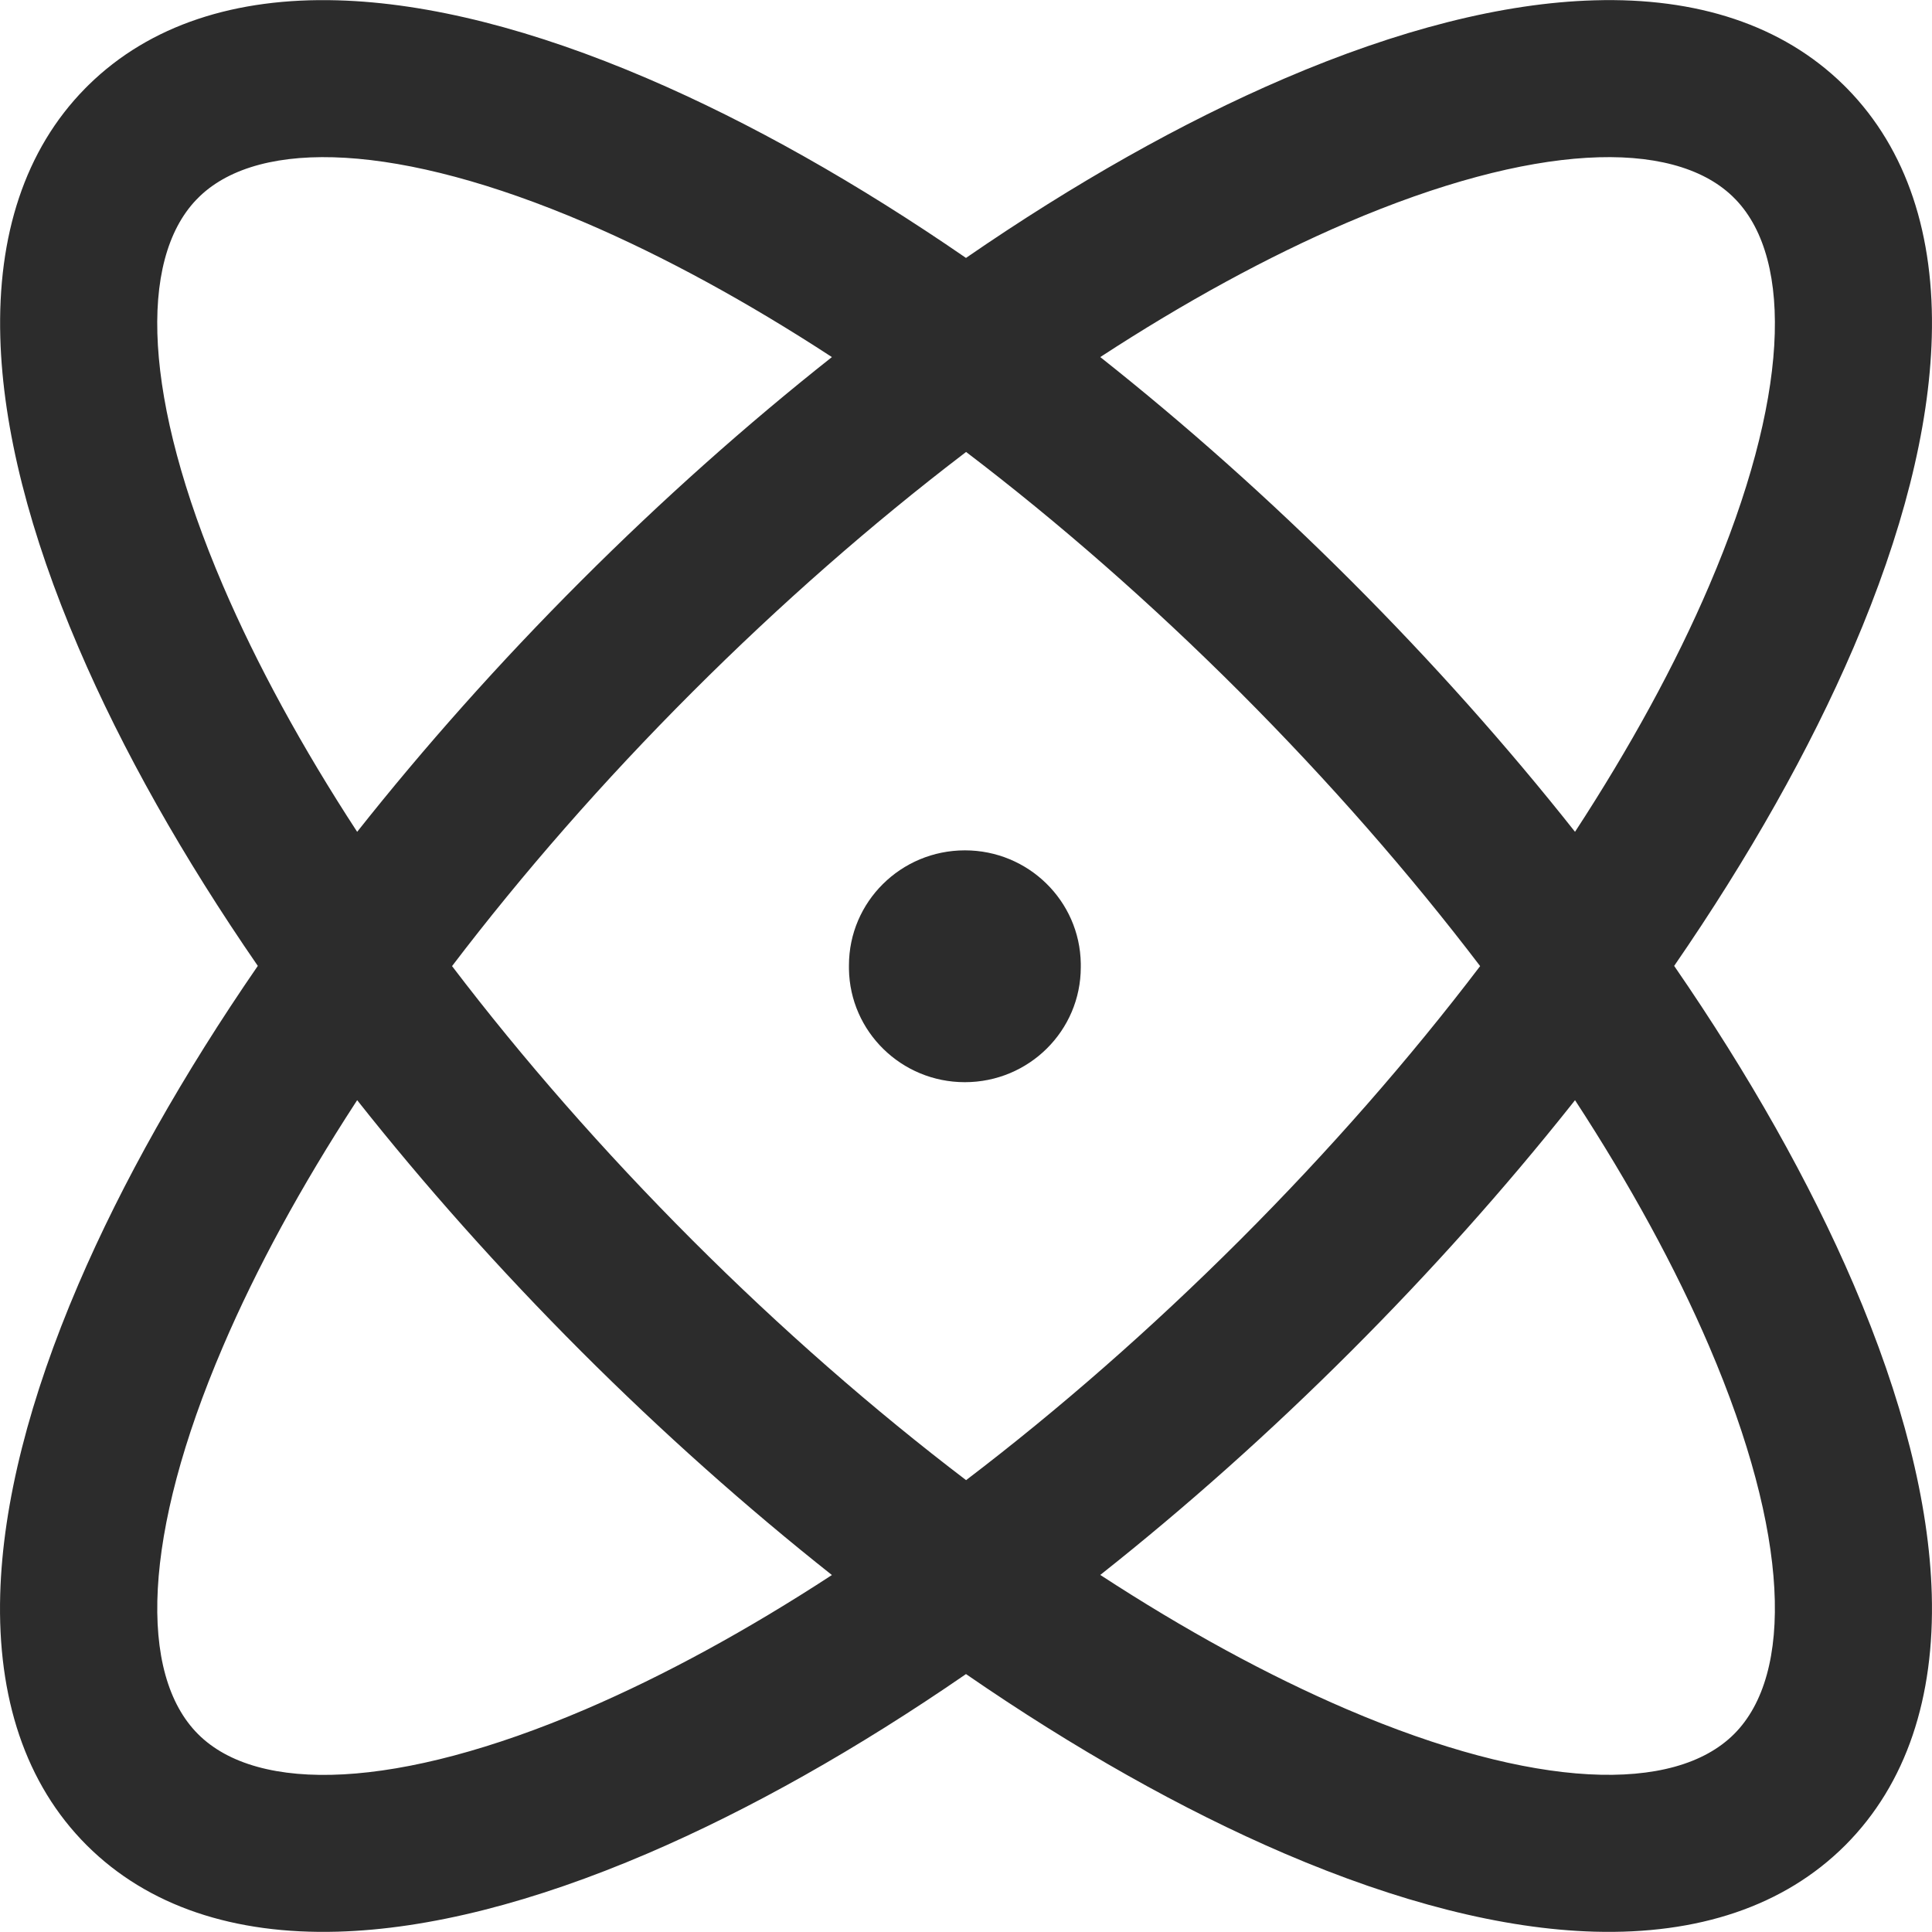
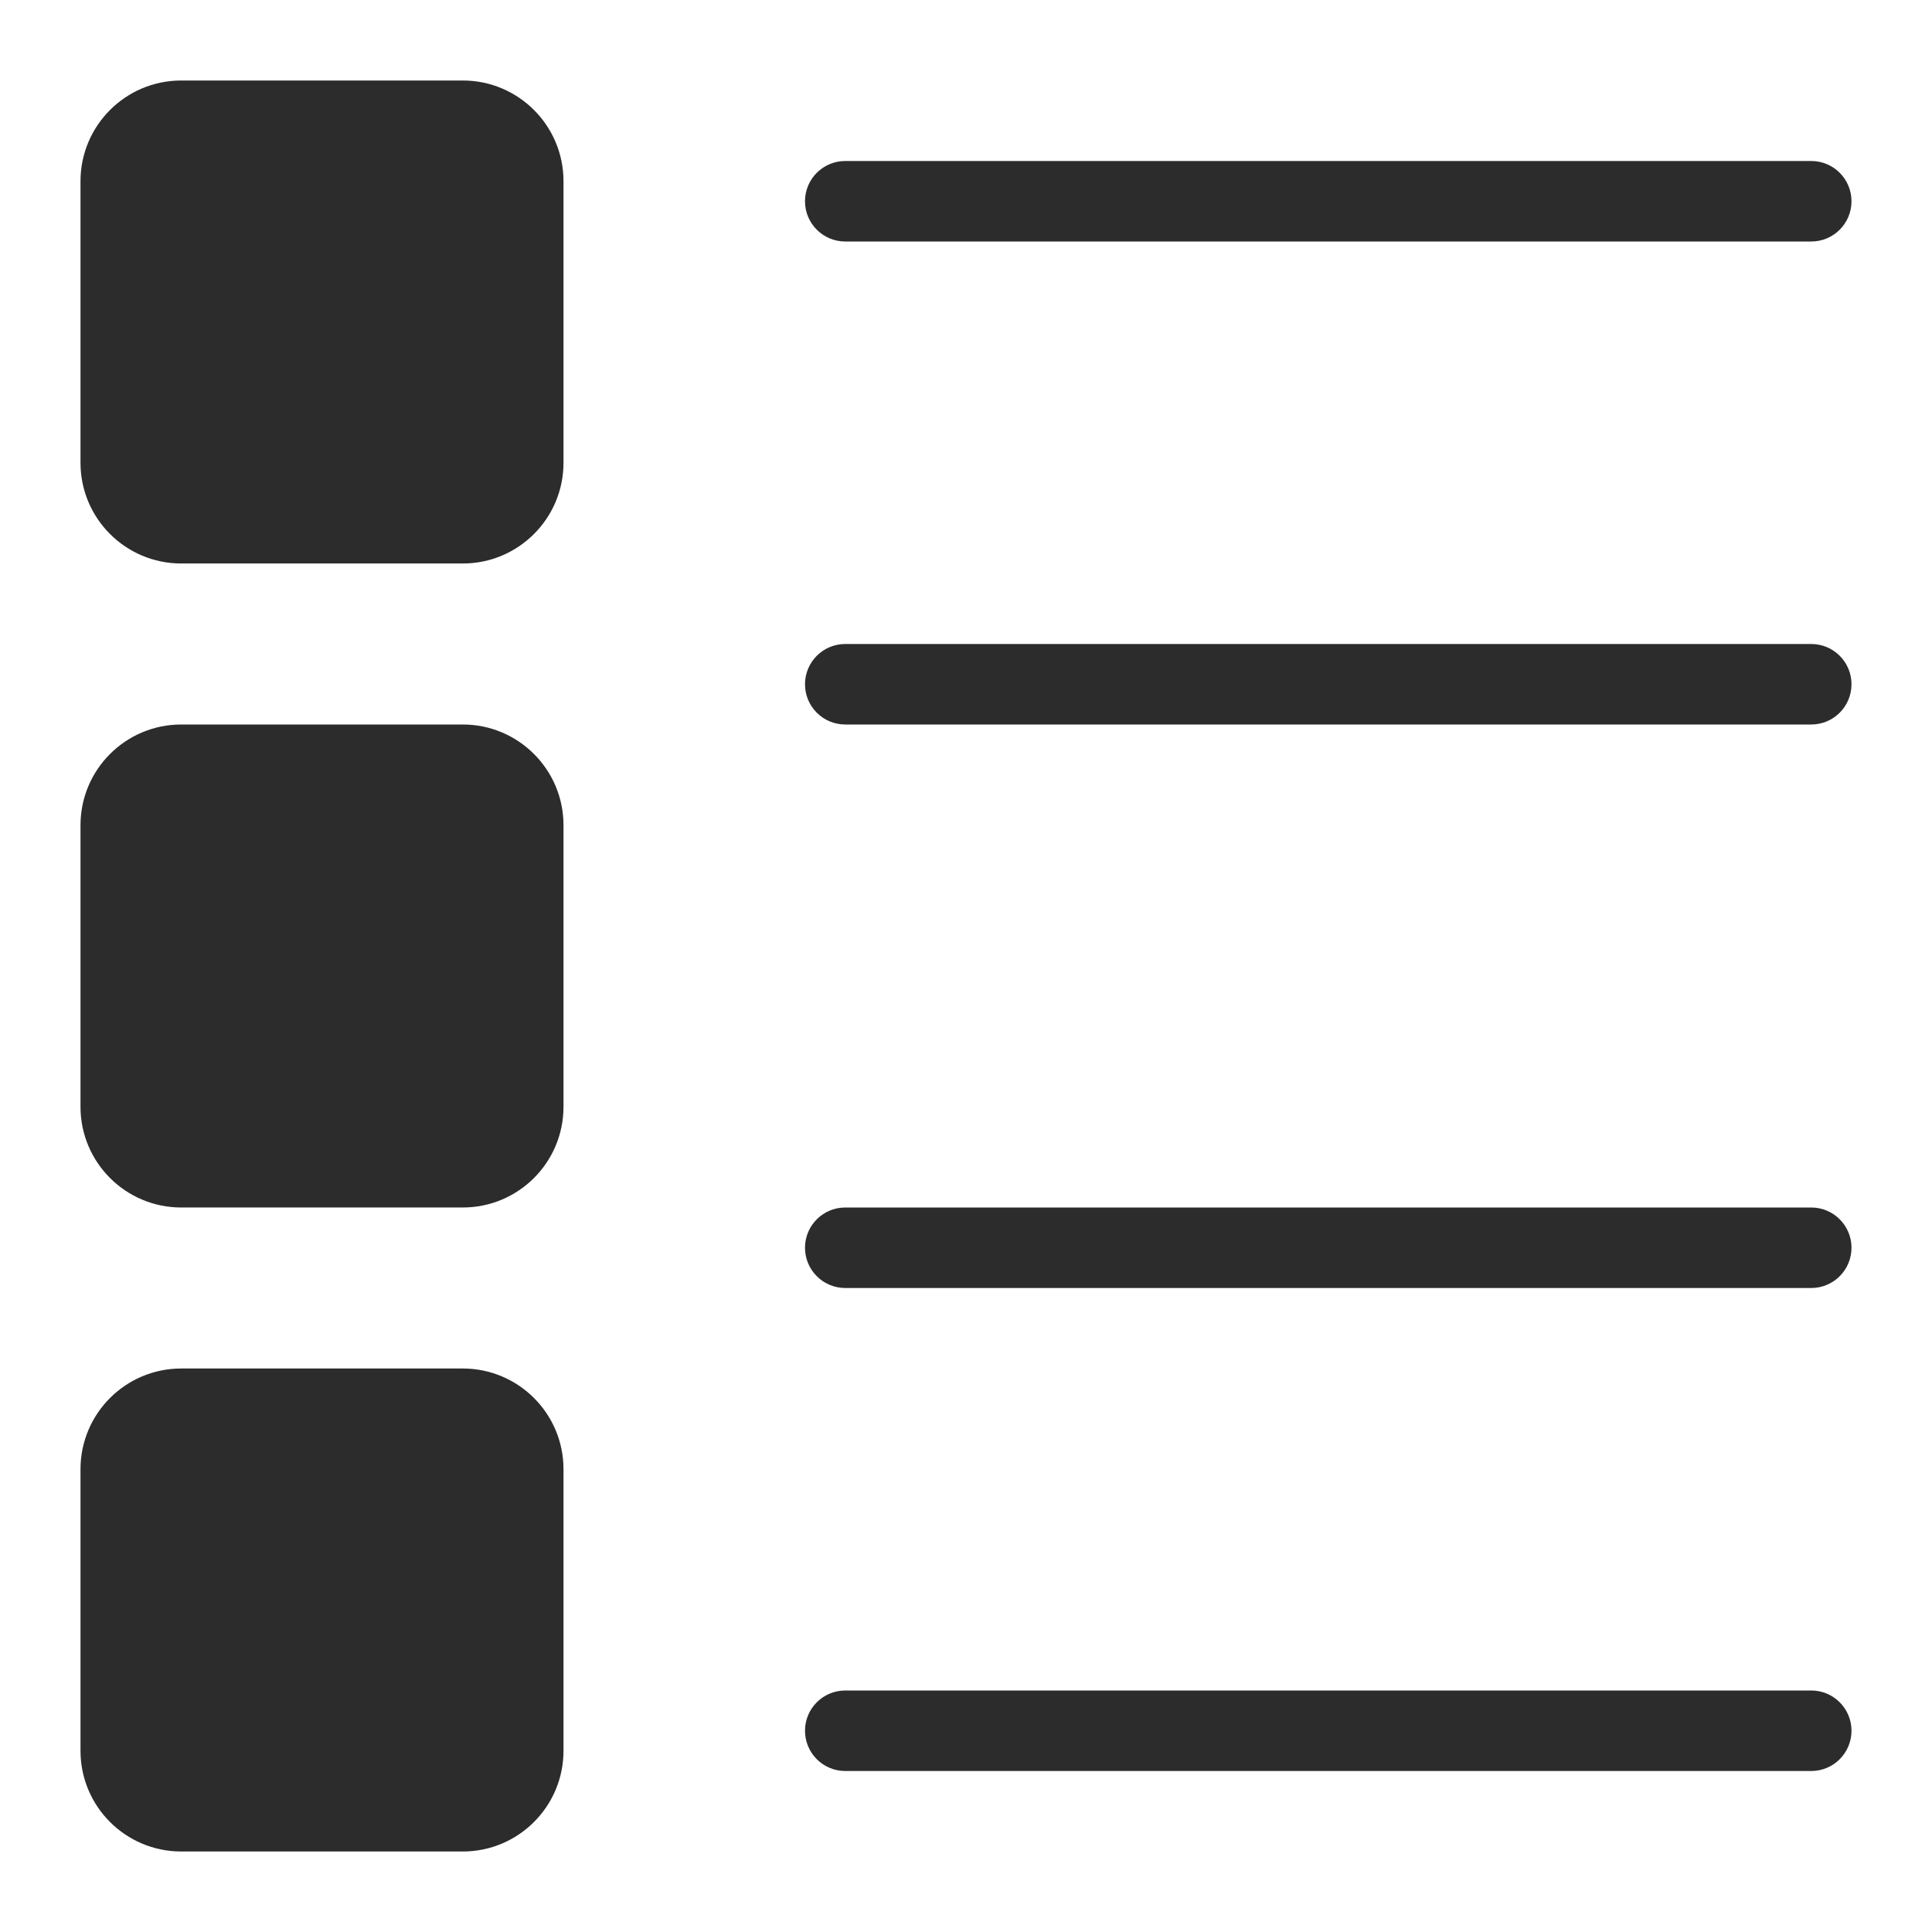
- <svg xmlns="http://www.w3.org/2000/svg" t="1744342156463" class="icon" viewBox="0 0 1024 1024" version="1.1" p-id="39172" width="256" height="256">
-   <path d="M977.089 44.986l0.96 0.96 0.96 0.96c31.891 32.512 46.397 78.005 44.873 131.909-1.355 48.485-15.635 104.138-41.43 164.307-23.255 54.186-55.484 111.307-95.107 168.823 39.623 57.516 71.853 114.581 95.107 168.823 25.795 60.169 40.075 115.822 41.43 164.307 1.524 54.468-13.321 100.357-45.832 132.925-32.568 32.568-78.4 47.356-132.925 45.832-48.485-1.355-104.138-15.635-164.307-41.43-54.186-23.255-111.307-55.484-168.823-95.107-57.516 39.623-114.581 71.853-168.823 95.107-60.169 25.795-115.822 40.075-164.307 41.43-54.525 1.524-100.357-13.321-132.925-45.832-32.568-32.568-47.356-78.4-45.832-132.925 1.355-48.485 15.635-104.138 41.43-164.307 23.255-54.186 55.484-111.307 95.107-168.823-39.623-57.46-71.853-114.524-95.051-168.766C15.798 283.008 1.518 227.355 0.163 178.87c-1.524-53.96 12.982-99.454 44.873-131.909l0.96-0.96 0.96-0.96C79.466 13.151 124.96-1.355 178.864 0.169c48.485 1.355 104.138 15.635 164.307 41.43 54.242 23.255 111.307 55.484 168.823 95.107 57.516-39.623 114.581-71.853 168.823-95.107C740.985 15.804 796.639 1.524 845.124 0.169c54.017-1.58 99.454 12.926 131.965 44.816zM189.306 583.119l-0.847 1.298c-28.843 44.365-52.605 87.939-70.272 129.256-42.841 99.905-44.873 173.79-13.208 205.455 31.665 31.665 105.55 29.576 205.455-13.208 41.712-17.893 85.681-41.881 130.498-71.119-45.042-35.672-89.802-75.465-132.981-118.644-43.179-43.236-82.972-87.939-118.644-133.038z m645.489 0l-2.145 2.709c-35.108 44.139-74.167 87.939-116.5 130.272-43.179 43.179-87.883 82.972-132.981 118.644 44.816 29.238 88.786 53.226 130.498 71.119 99.905 42.841 173.79 44.873 205.455 13.208 31.665-31.665 29.576-105.55-13.208-205.455-17.836-41.655-41.881-85.681-71.119-130.498zM512.05 239.547l-1.693 1.298C461.985 277.815 413.556 320.205 366.877 366.883c-47.187 47.187-90.028 96.236-127.28 145.173 37.253 48.937 80.093 97.93 127.28 145.173 47.187 47.187 96.236 90.028 145.173 127.28 48.937-37.253 97.93-80.093 145.173-127.28 47.187-47.187 90.028-96.18 127.28-145.173-37.253-48.937-80.093-97.93-127.28-145.173-47.243-47.243-96.236-90.084-145.173-127.337z m-0.621 211.156c33.584 0 60.903 26.754 61.411 60V512.621c0 33.697-27.488 60.959-61.467 60.959-33.584 0-60.903-26.754-61.411-60V511.661c0-33.697 27.544-60.959 61.467-60.959zM105.938 103.969l-0.96 0.96-0.96 0.96c-30.705 32.173-28.222 105.55 14.167 204.495 17.893 41.712 41.881 85.681 71.119 130.498 35.672-45.042 75.465-89.802 118.644-132.981 43.179-43.179 87.883-82.972 132.981-118.644-44.816-29.238-88.786-53.226-130.498-71.119-98.946-42.389-172.322-44.873-204.495-14.167z m607.728 14.167c-41.712 17.893-85.681 41.881-130.498 71.119 45.042 35.672 89.802 75.465 132.981 118.644 43.179 43.179 82.972 87.883 118.644 132.981 29.238-44.816 53.283-88.786 71.119-130.498 42.389-98.946 44.816-172.322 14.167-204.495l-0.96-0.96-0.96-0.96c-32.173-30.705-105.55-28.222-204.495 14.167z" p-id="39173" fill="#2c2c2c" />
+ <svg xmlns="http://www.w3.org/2000/svg" t="1744946069225" class="icon" viewBox="0 0 1024 1024" version="1.1" p-id="4734" width="256" height="256">
+   <path d="M426.667 106.667a21.333 21.333 0 0 1 21.333-21.333h512a21.333 21.333 0 0 1 0 42.667H448a21.333 21.333 0 0 1-21.333-21.333z m533.333 789.333H448a21.333 21.333 0 0 0 0 42.667h512a21.333 21.333 0 0 0 0-42.667z m0-554.667H448a21.333 21.333 0 0 0 0 42.667h512a21.333 21.333 0 0 0 0-42.667z m0 298.667H448a21.333 21.333 0 0 0 0 42.667h512a21.333 21.333 0 0 0 0-42.667zM245.333 42.667H96a53.393 53.393 0 0 0-53.333 53.333v149.333a53.393 53.393 0 0 0 53.333 53.333h149.333a53.393 53.393 0 0 0 53.333-53.333V96a53.393 53.393 0 0 0-53.333-53.333z m0 341.333H96a53.393 53.393 0 0 0-53.333 53.333v149.333a53.393 53.393 0 0 0 53.333 53.333h149.333a53.393 53.393 0 0 0 53.333-53.333V437.333a53.393 53.393 0 0 0-53.333-53.333z m0 341.333H96a53.393 53.393 0 0 0-53.333 53.333v149.333a53.393 53.393 0 0 0 53.333 53.333h149.333a53.393 53.393 0 0 0 53.333-53.333v-149.333a53.393 53.393 0 0 0-53.333-53.333z" fill="#2c2c2c" p-id="4735" />
</svg>
